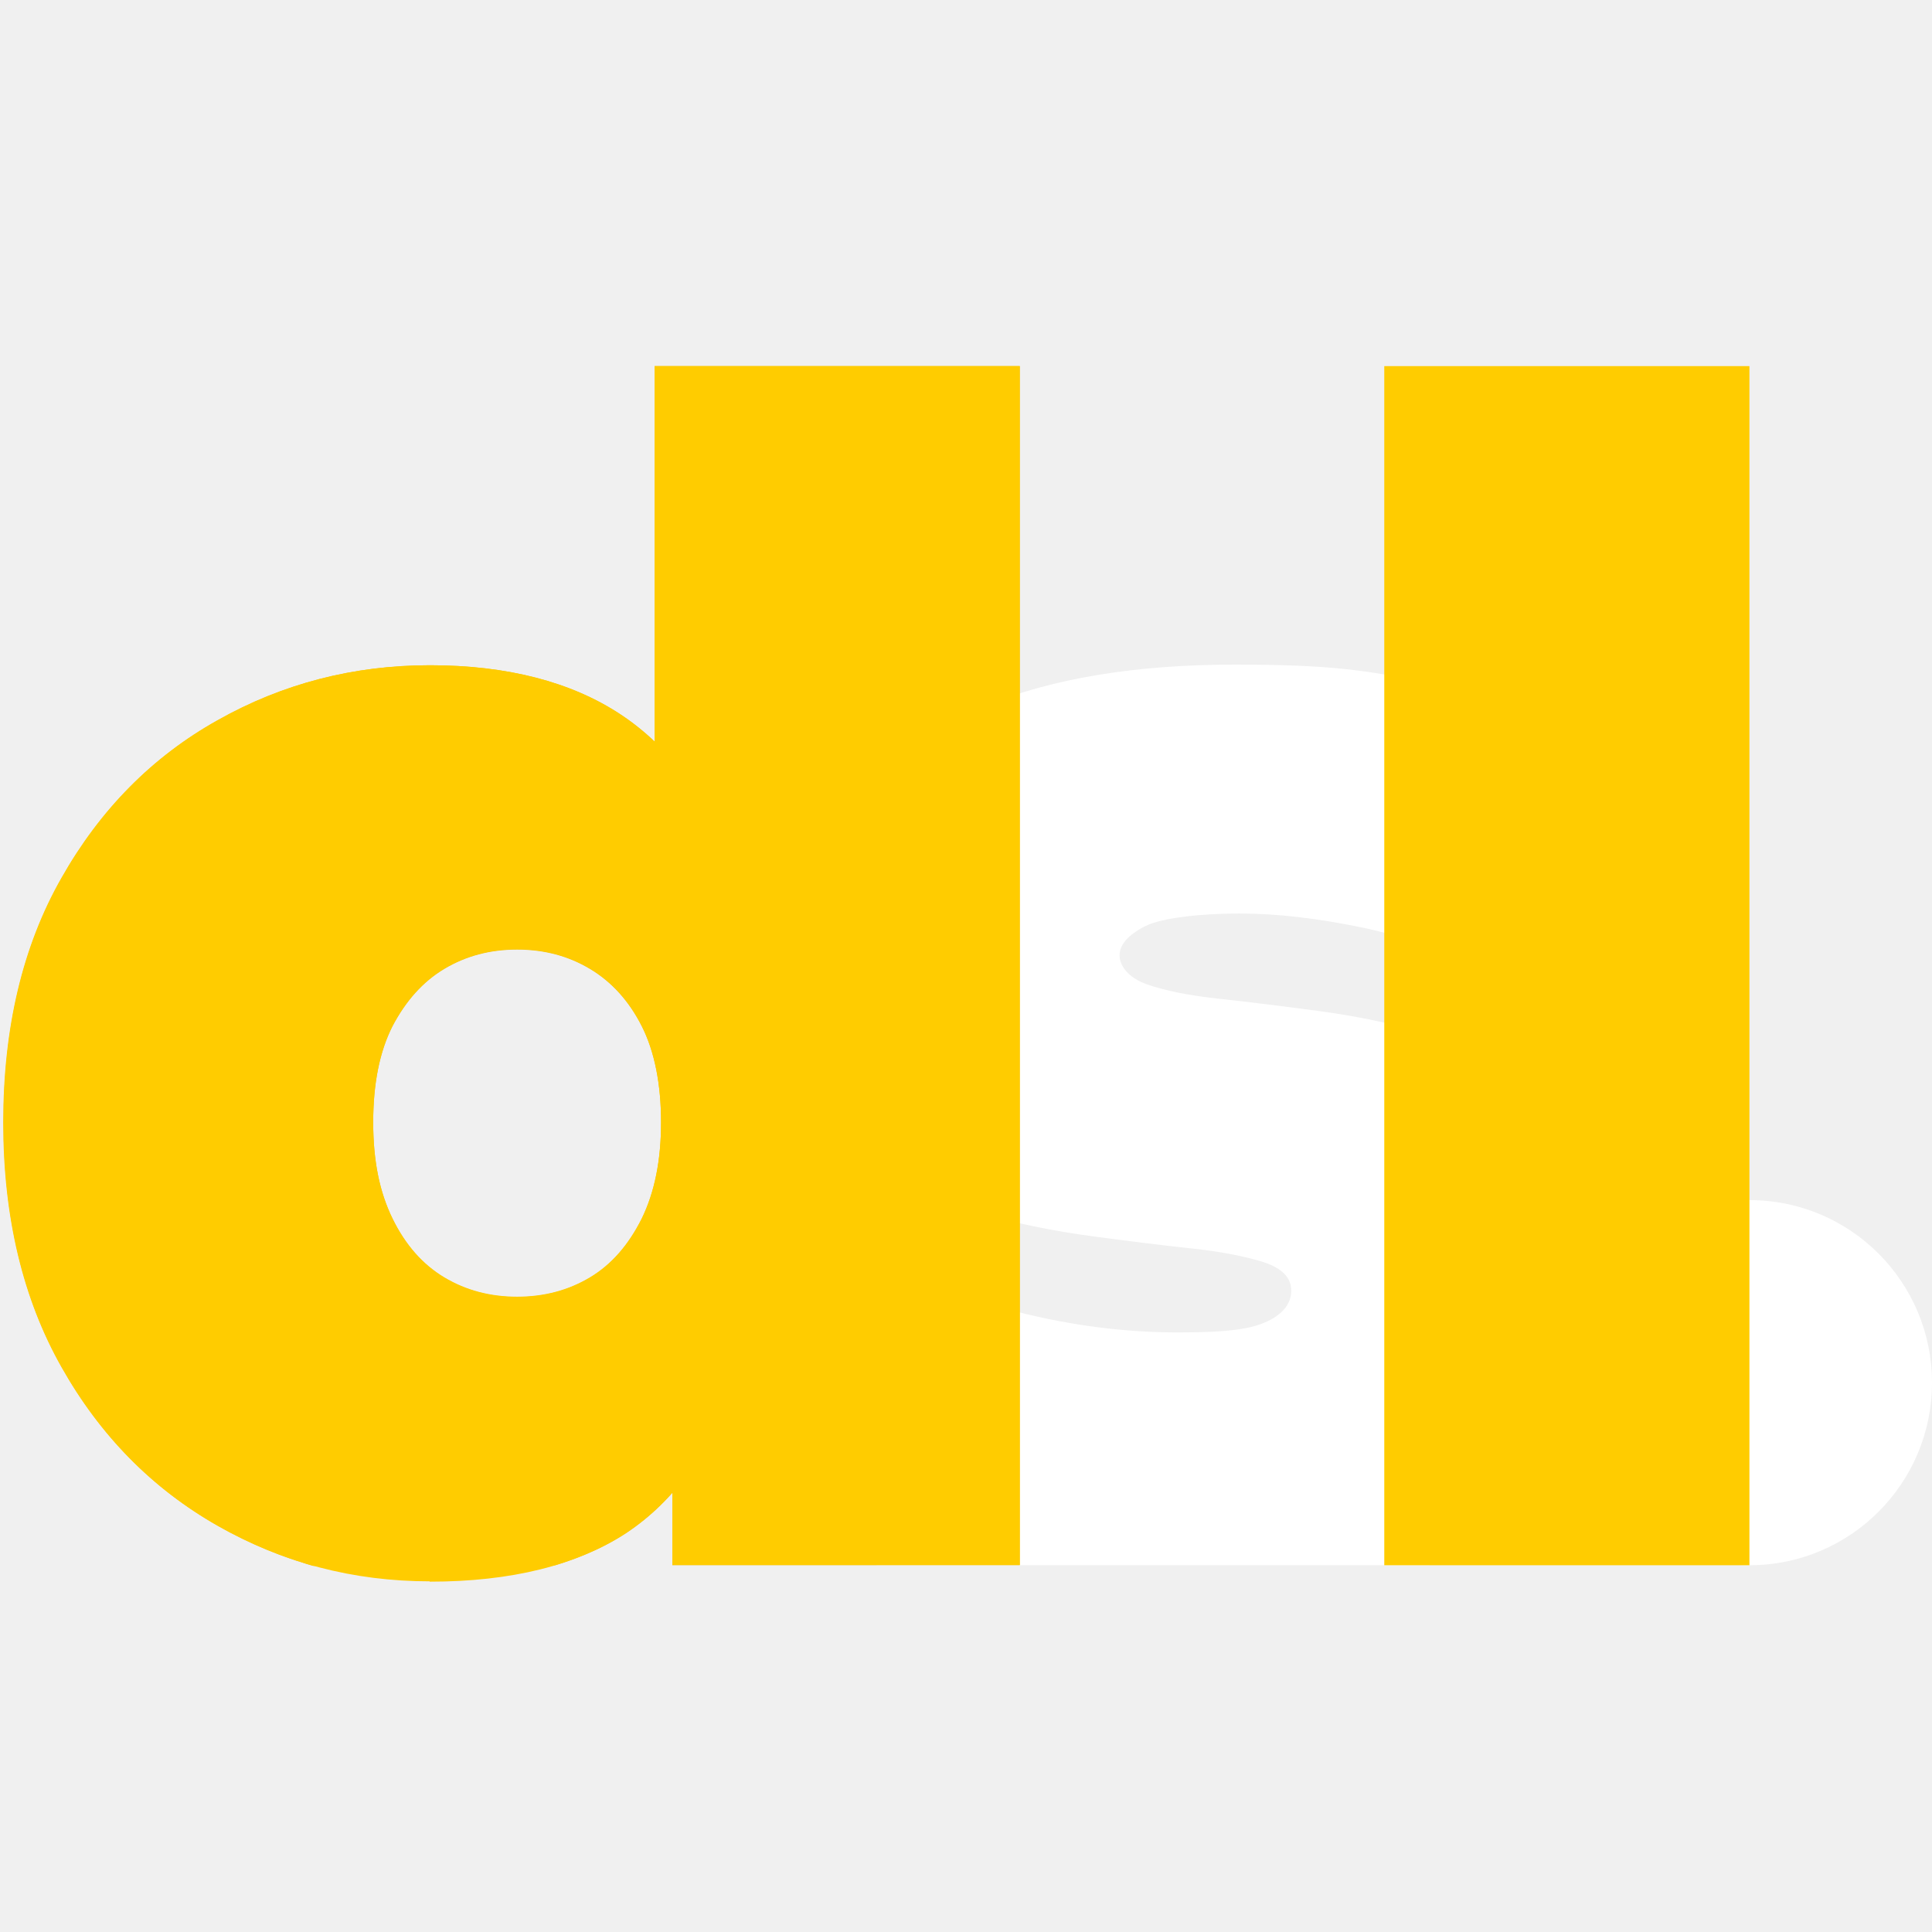
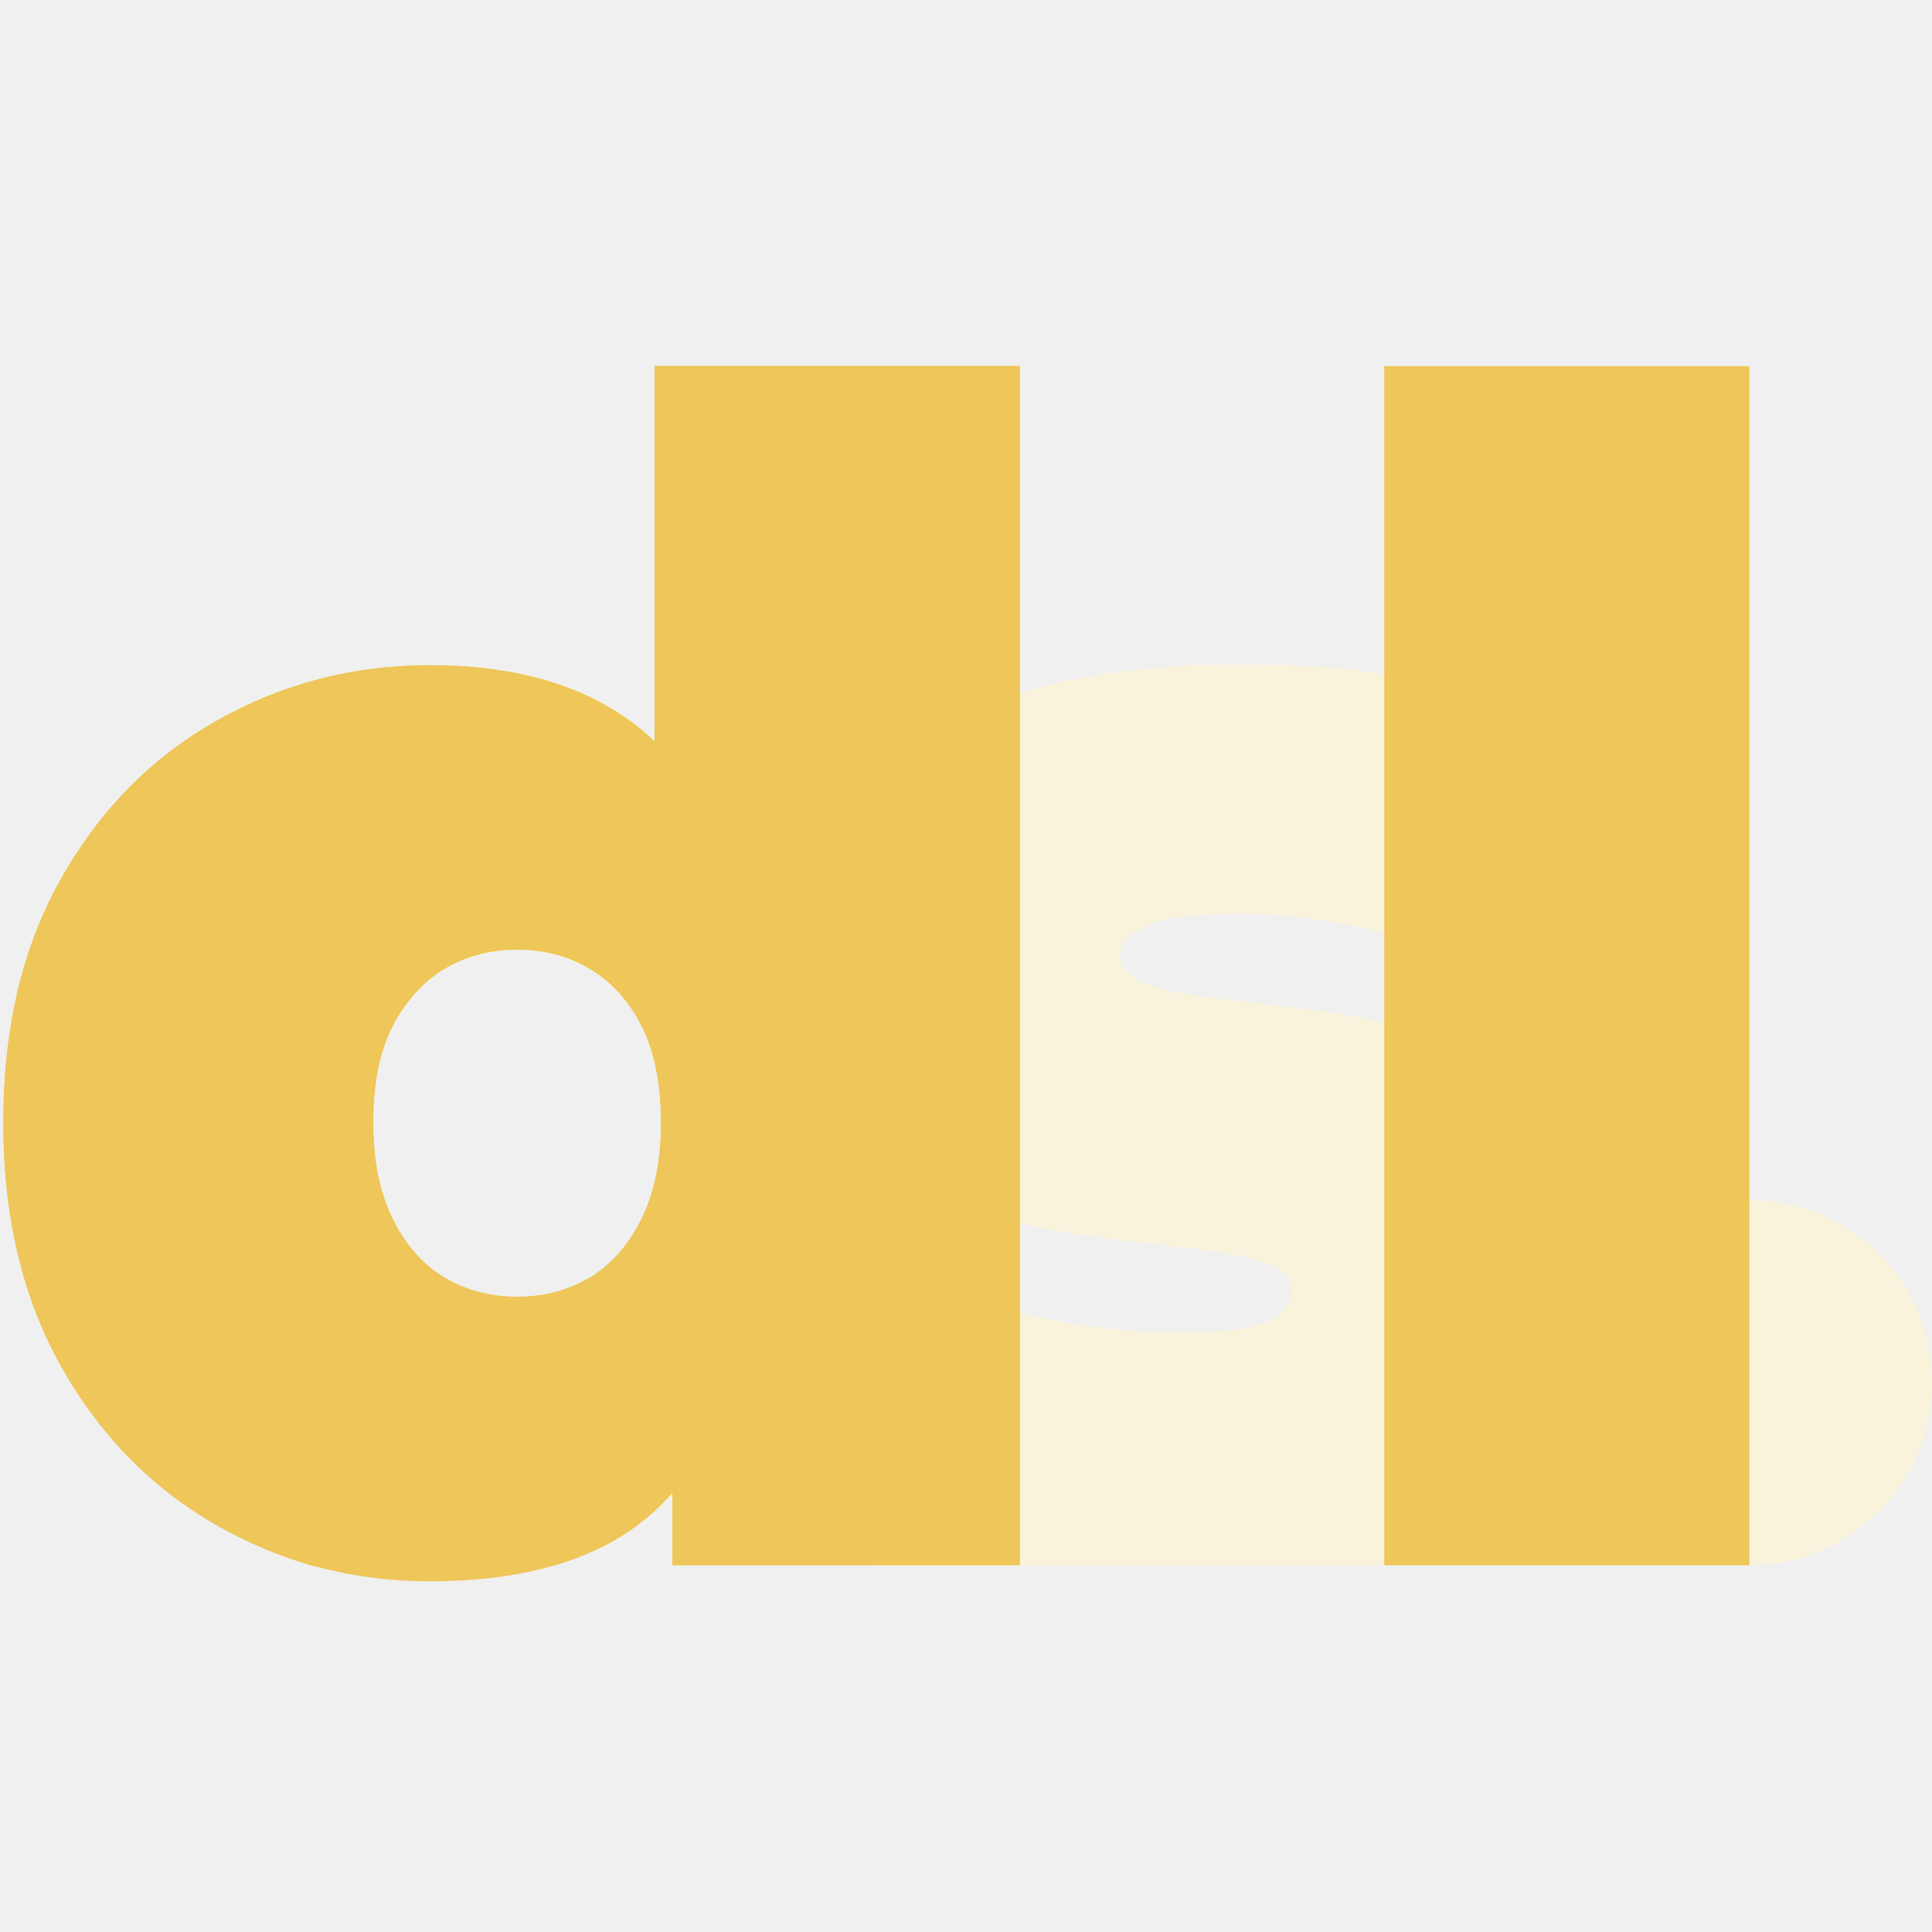
<svg xmlns="http://www.w3.org/2000/svg" id="Layer_1" version="1.1" viewBox="0 0 600 600">
  <defs>
    <style>
      .st0 {
-         fill: #fc0;
+         fill: #eec659;
      }

      .st1 {
-         fill: #fff;
+         fill: #f1c40f;
      }

      .st2 {
-         fill: #f1c40f;
+         fill: #faf3db;
      }
    </style>
  </defs>
-   <path class="st1" d="M306.6,486.1s-6.5-1.2-12.4-2.5c-9.3-2.1-29.5-8.7-55.2-19.6l31.1-74.8c13.1,7.7,28.2,13.7,45.4,18.1s34,6.5,50.4,6.5,23-1.2,27.8-3.5,7.3-5.5,7.3-9.5-2.8-6.9-8.5-8.8c-5.7-1.8-13.2-3.3-22.6-4.3s-19.7-2.3-30.9-3.8c-11.2-1.5-22.5-3.8-33.9-6.8s-21.8-7.5-31.1-13.6c-9.4-6-16.9-14.1-22.6-24.3-5.7-10.2-8.5-23.2-8.5-38.9s5.3-33.1,15.8-47.2c10.5-14.1,26.3-25.3,47.2-33.9,20.9-8.5,46.7-12.8,77.5-12.8s40.1,1.8,60.2,5.5,37.3,9.4,51.7,17.1l-31.1,74.8c-14.1-7.7-27.8-13-41.4-15.8s-26.2-4.3-37.9-4.3-24.2,1.3-29.4,4c-5.2,2.7-7.8,5.7-7.8,9s2.8,7,8.5,9,13.2,3.5,22.6,4.5,19.6,2.3,30.9,3.8c11.2,1.5,22.4,3.8,33.6,7s21.5,7.8,30.9,13.8,16.9,14.1,22.6,24.3c5.7,10.2,8.5,23.2,8.5,38.9s-5.2,31.7-15.6,45.9c-10.4,14.2-26.1,25.6-47.2,34.1-10.1,4.1-25.6,7.7-25.6,7.7h-110.6l.3.4Z" />
-   <rect class="st1" x="272.2" y="463.7" width="171.8" height="22.4" />
-   <path class="st2" d="M97.2,486.3c-1.4-.4-2.7-.8-2.9-.9-6.2-1.9-15.8-5.4-26.7-11.6-20.2-11.5-36.4-27.9-48.4-49.2-12-21.2-18.1-46.6-18.1-76s6-54.8,18.1-76c12-21.2,28.2-37.6,48.4-48.9,20.2-11.4,42.2-17.1,66-17.1s43.8,5.1,59.2,15.3,26.8,25.8,34.1,46.7c7.4,20.9,11,47.6,11,80s-3.4,59.7-10.3,80.8c-6.9,21.1-17.9,36.6-33.1,46.7-8.8,5.8-18,8.7-22.1,10M160.6,402.8c8.4,0,15.9-2,22.6-6,6.7-4,12-10.1,16.1-18.3,4-8.2,6-18.1,6-29.9s-2-22-6-29.9-9.4-13.8-16.1-17.8c-6.7-4-14.2-6-22.6-6s-15.9,2-22.6,6c-6.7,4-12,10-16.1,17.8-4,7.9-6,17.8-6,29.9s2,21.7,6,29.9c4,8.2,9.4,14.3,16.1,18.3s14.2,6,22.6,6ZM208.8,486.1v-37.1l-.5-100.4-5-100.4V113.7h113.4v372.4h-107.9Z" />
-   <circle class="st1" cx="543.3" cy="429.4" r="56.7" />
+   <path class="st2" d="M505.3,398c0,15.7-5.2,31.7-15.6,45.9-10.2,13.9-25.4,25-45.7,33.5v8.7h-171.8v-9.2c-9.3-3.3-20.6-7.6-33.2-12.9l31.1-74.8c13.1,7.7,28.2,13.7,45.4,18.1,17.2,4.4,34,6.5,50.4,6.5s23-1.2,27.8-3.5,7.3-5.5,7.3-9.5-2.8-6.9-8.5-8.8c-5.7-1.8-13.2-3.3-22.6-4.3-9.4-1-19.7-2.3-30.9-3.8s-22.5-3.8-33.9-6.8c-11.4-3-21.8-7.5-31.1-13.6-9.4-6-16.9-14.1-22.6-24.3-5.7-10.2-8.5-23.2-8.5-38.9s5.3-33.1,15.8-47.2c10.5-14.1,26.3-25.3,47.2-33.9,20.9-8.5,46.7-12.8,77.5-12.8s40.1,1.8,60.2,5.5c20.1,3.7,37.3,9.4,51.7,17.1l-31.1,74.8c-14.1-7.7-27.8-13-41.4-15.8-13.6-2.8-26.2-4.3-37.9-4.3s-24.2,1.3-29.4,4-7.8,5.7-7.8,9,2.8,7,8.5,9,13.2,3.5,22.6,4.5c9.4,1,19.6,2.3,30.9,3.8,11.2,1.5,22.4,3.8,33.6,7s21.5,7.8,30.9,13.8c9.4,6,16.9,14.1,22.6,24.3,5.7,10.2,8.5,23.2,8.5,38.9Z" />
+   <path class="st1" d="M97.2,486.3c-1.4-.4-2.7-.8-2.9-.9-6.2-1.9-15.8-5.4-26.7-11.6-20.2-11.5-36.4-27.9-48.4-49.2-12-21.2-18.1-46.6-18.1-76s6-54.8,18.1-76c12-21.2,28.2-37.6,48.4-48.9,20.2-11.4,42.2-17.1,66-17.1s43.8,5.1,59.2,15.3,26.8,25.8,34.1,46.7c7.4,20.9,11,47.6,11,80s-3.4,59.7-10.3,80.8c-6.9,21.1-17.9,36.6-33.1,46.7-8.8,5.8-18,8.7-22.1,10M160.6,402.8c8.4,0,15.9-2,22.6-6,6.7-4,12-10.1,16.1-18.3,4-8.2,6-18.1,6-29.9s-2-22-6-29.9-9.4-13.8-16.1-17.8c-6.7-4-14.2-6-22.6-6s-15.9,2-22.6,6c-6.7,4-12,10-16.1,17.8-4,7.9-6,17.8-6,29.9s2,21.7,6,29.9c4,8.2,9.4,14.3,16.1,18.3s14.2,6,22.6,6ZM208.8,486.1v-37.1l-.5-100.4-5-100.4V113.7h113.4v372.4h-107.9Z" />
+   <circle class="st2" cx="543.3" cy="429.4" r="56.7" />
  <path class="st0" d="M429.9,486.1V113.7h113.4v372.4h-113.4Z" />
-   <path class="st0" d="M133.5,491.1c-23.8,0-45.8-5.8-66-17.3-20.2-11.5-36.4-27.9-48.4-49.2-12-21.2-18.1-46.6-18.1-76s6-54.8,18.1-76c12-21.2,28.2-37.6,48.4-48.9,20.2-11.4,42.2-17.1,66-17.1s43.8,5.1,59.2,15.3c15.4,10.2,26.8,25.8,34.1,46.7,7.4,20.9,11,47.6,11,80s-3.4,59.7-10.3,80.8c-6.9,21.1-17.9,36.6-33.1,46.7-15.2,10-35.6,15.1-61,15.1ZM160.6,402.7c8.4,0,15.9-2,22.6-6,6.7-4,12-10.1,16.1-18.3,4-8.2,6-18.1,6-29.9s-2-22-6-29.9c-4-7.9-9.4-13.8-16.1-17.8-6.7-4-14.2-6-22.6-6s-15.9,2-22.6,6c-6.7,4-12,10-16.1,17.8-4,7.9-6,17.8-6,29.9s2,21.7,6,29.9c4,8.2,9.4,14.3,16.1,18.3,6.7,4,14.2,6,22.6,6ZM208.8,486v-37.1l-.5-100.4-5-100.4V113.7h113.4v372.3h-107.9Z" />
+   <path class="st0" d="M203.3,113.7v116.7c-3.3-3.2-6.8-6-10.6-8.5-15.4-10.2-35.4-15.3-59.2-15.3s-45.8,5.7-66,17.1c-20.2,11.3-36.4,27.7-48.4,48.9-12.1,21.2-18.1,46.6-18.1,76s6.1,54.8,18.1,76c12,21.3,28.2,37.7,48.4,49.2s42.2,17.3,66,17.3h0c25.3,0,45.7-5,60.9-15,5.3-3.5,10.1-7.7,14.4-12.6v22.5h107.9V113.7h-113.4ZM199.3,378.4c-4.1,8.2-9.4,14.3-16.1,18.3s-14.2,6-22.6,6-15.9-2-22.6-6-12.1-10.1-16.1-18.3c-4-8.2-6-17.8-6-29.9s2-22,6-29.9c4.1-7.8,9.4-13.8,16.1-17.8s14.2-6,22.6-6,15.9,2,22.6,6,12.1,9.9,16.1,17.8c4,7.9,6,18.1,6,29.9s-2,21.7-6,29.9Z" />
</svg>
